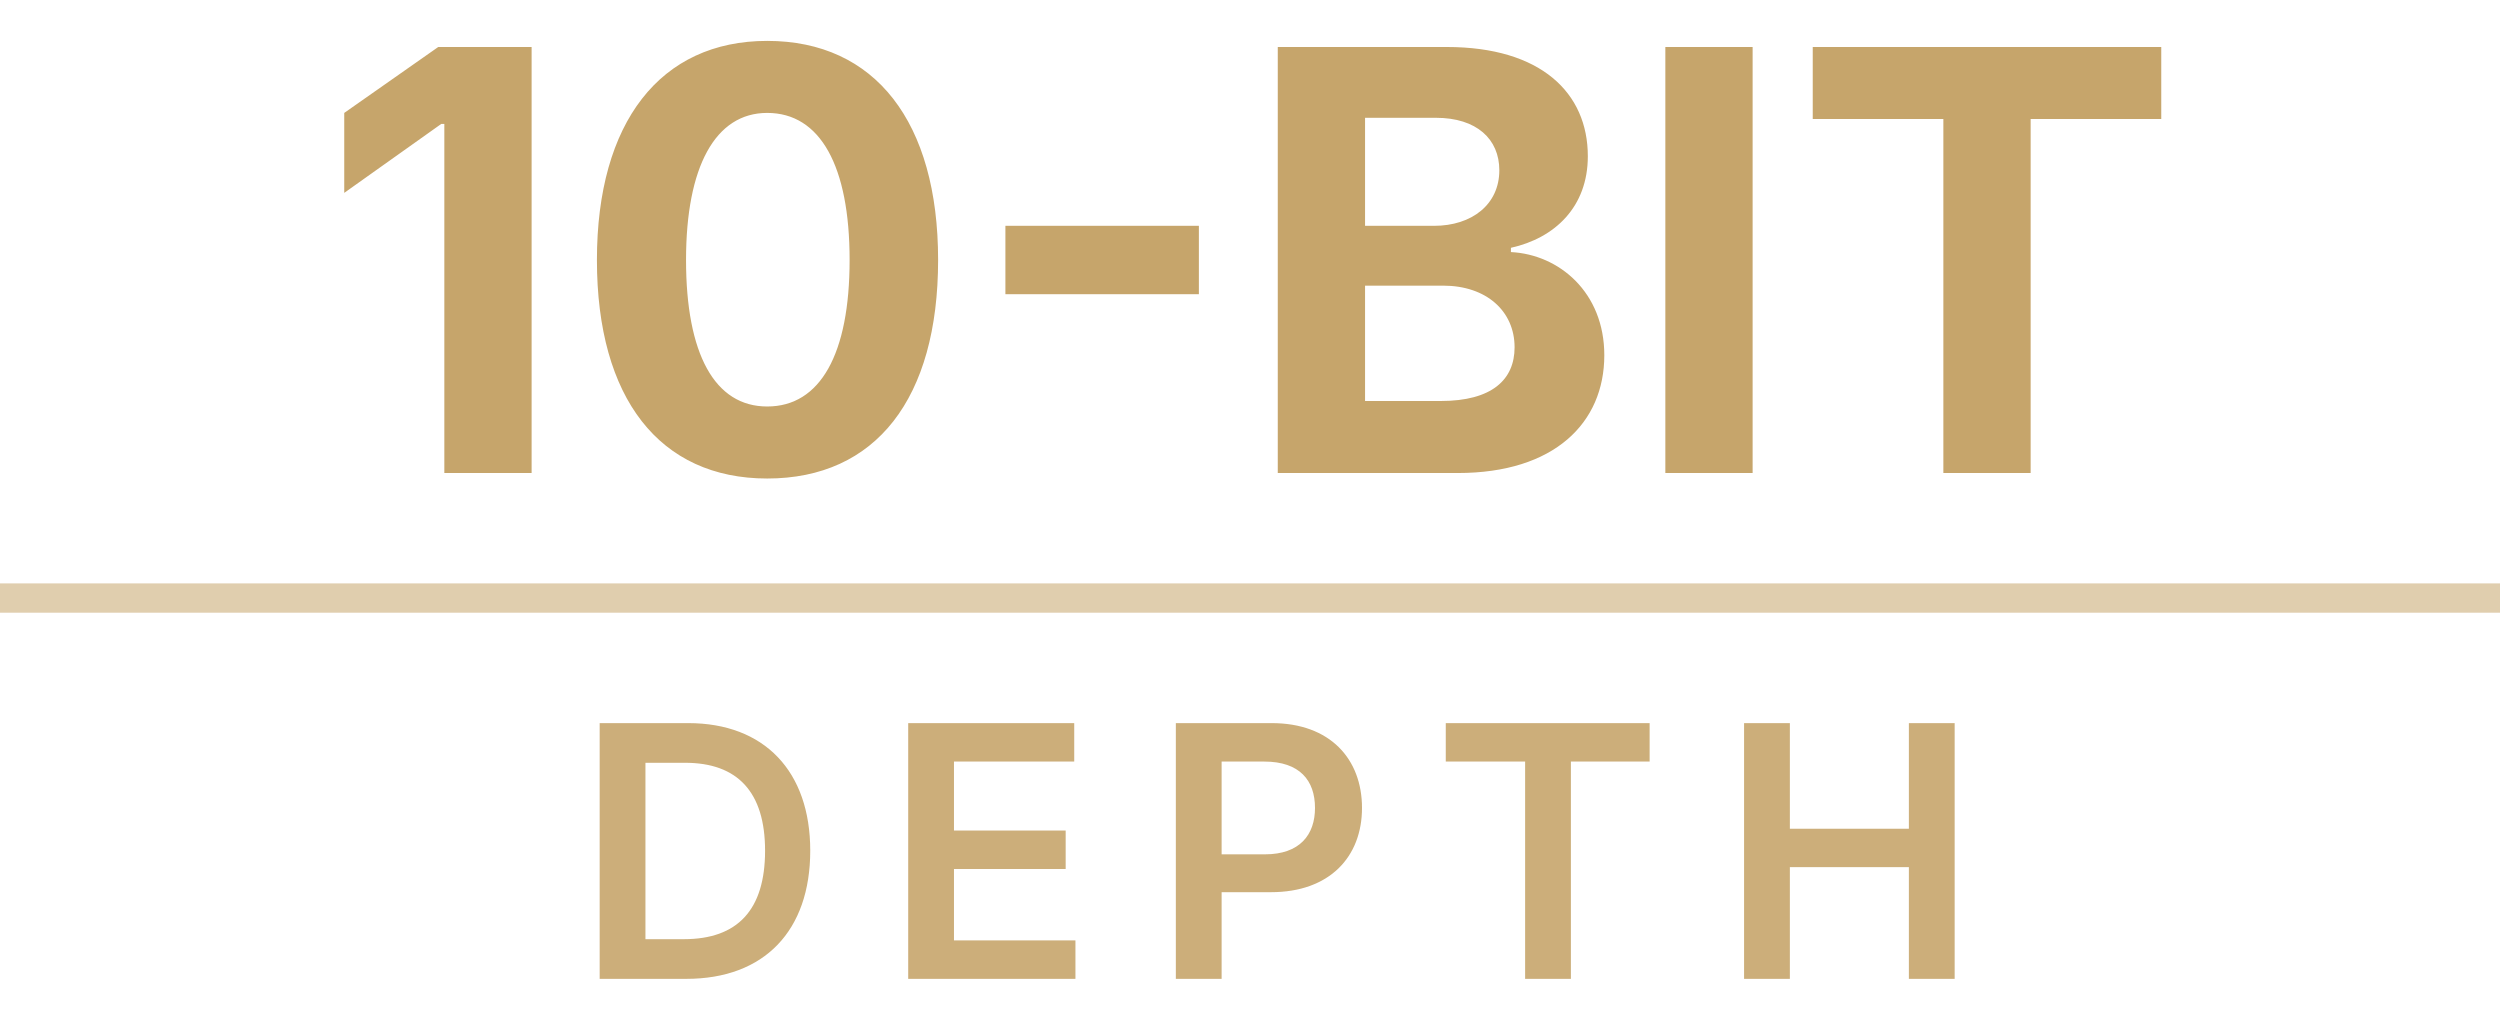
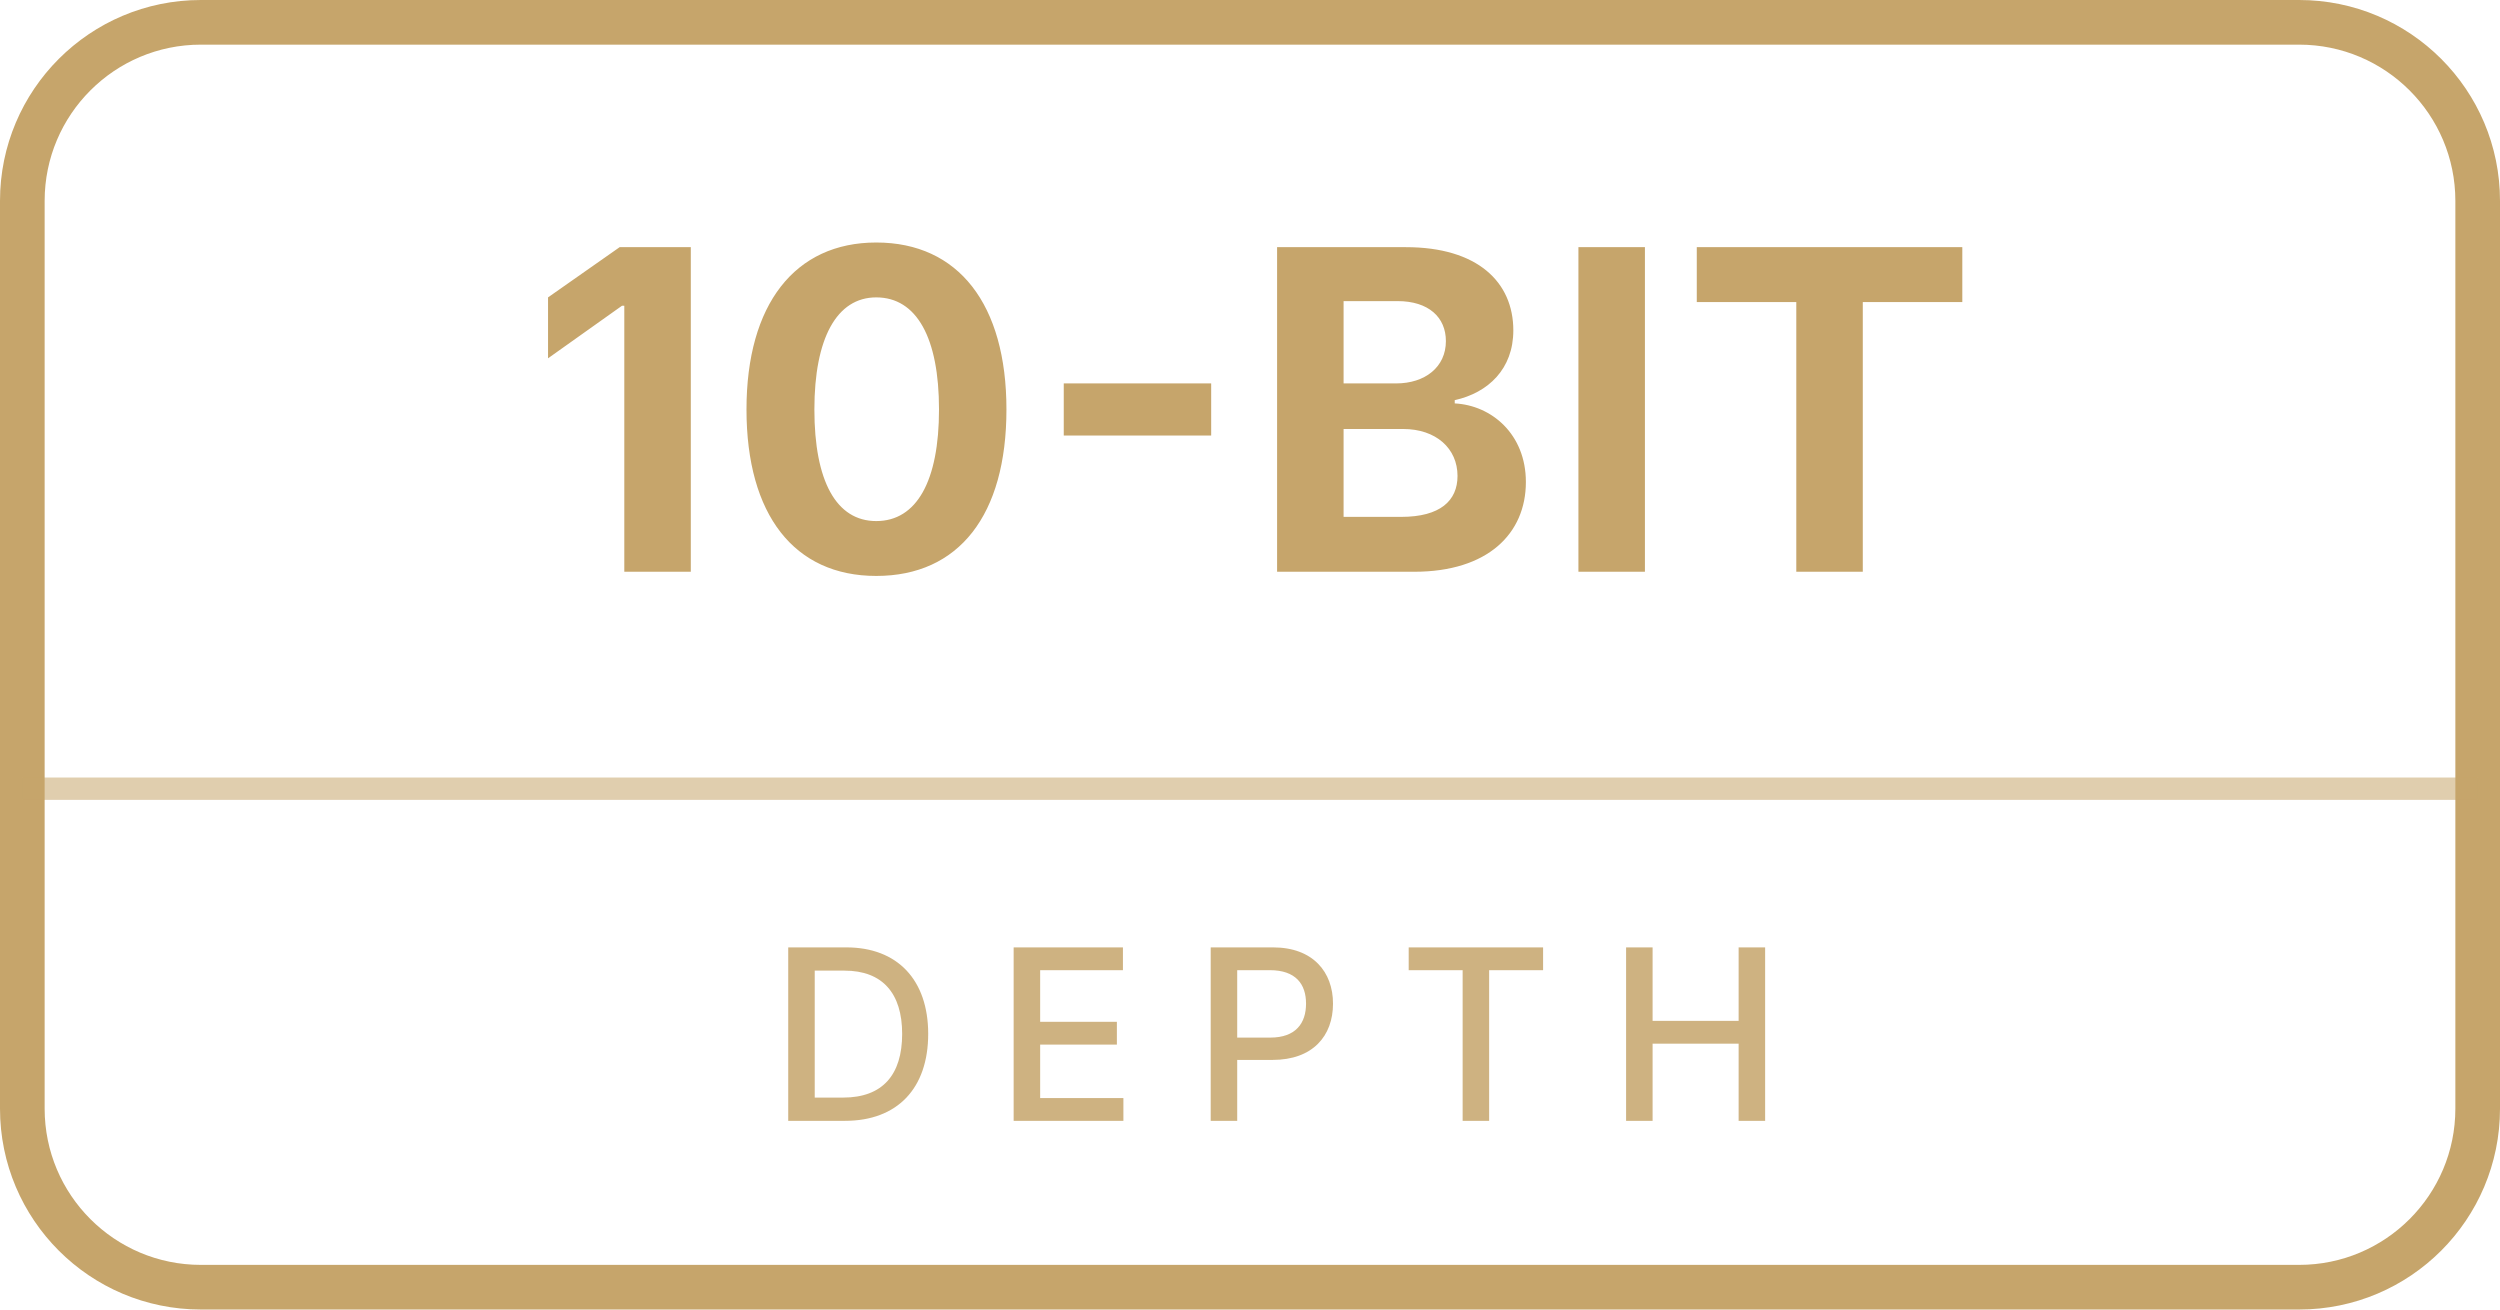
- <svg xmlns="http://www.w3.org/2000/svg" width="64" height="26.26" viewBox="0 0 64 26.26">
-   <text class="t" x="32.00" y="12.11" text-anchor="middle" font-family="Inter" font-weight="700" font-size="15" letter-spacing="0" fill="#C6A56B">10-BIT</text>
-   <line x1="0" y1="15.31" x2="64" y2="15.31" stroke="#C6A56B" stroke-width="0.75" opacity=".55" />
-   <text class="b" x="32.70" y="25.06" text-anchor="middle" font-family="Inter" font-weight="600" font-size="9" letter-spacing="1.4" fill="#C6A56B" opacity=".9">DEPTH</text>
+ <svg xmlns="http://www.w3.org/2000/svg" width="84" height="44" viewBox="0 0 84 44">
+   <rect x="0.75" y="0.75" width="82.5" height="42.5" rx="6" fill="none" stroke="#C6A56B" stroke-width="1.5" />
+   <line x1="0.75" y1="26.5" x2="83.25" y2="26.5" stroke="#C6A56B" stroke-width="0.75" opacity=".55" />
+   <text class="t" x="42.10" y="19.21" text-anchor="middle" font-family="Inter" font-weight="700" font-size="15" letter-spacing="0.2" fill="#C6A56B">10-BIT</text>
+   <text class="b" x="42.90" y="37.66" text-anchor="middle" font-family="Inter" font-weight="500" font-size="8" letter-spacing="1.8" fill="#C6A56B" opacity=".85">DEPTH</text>
</svg>
